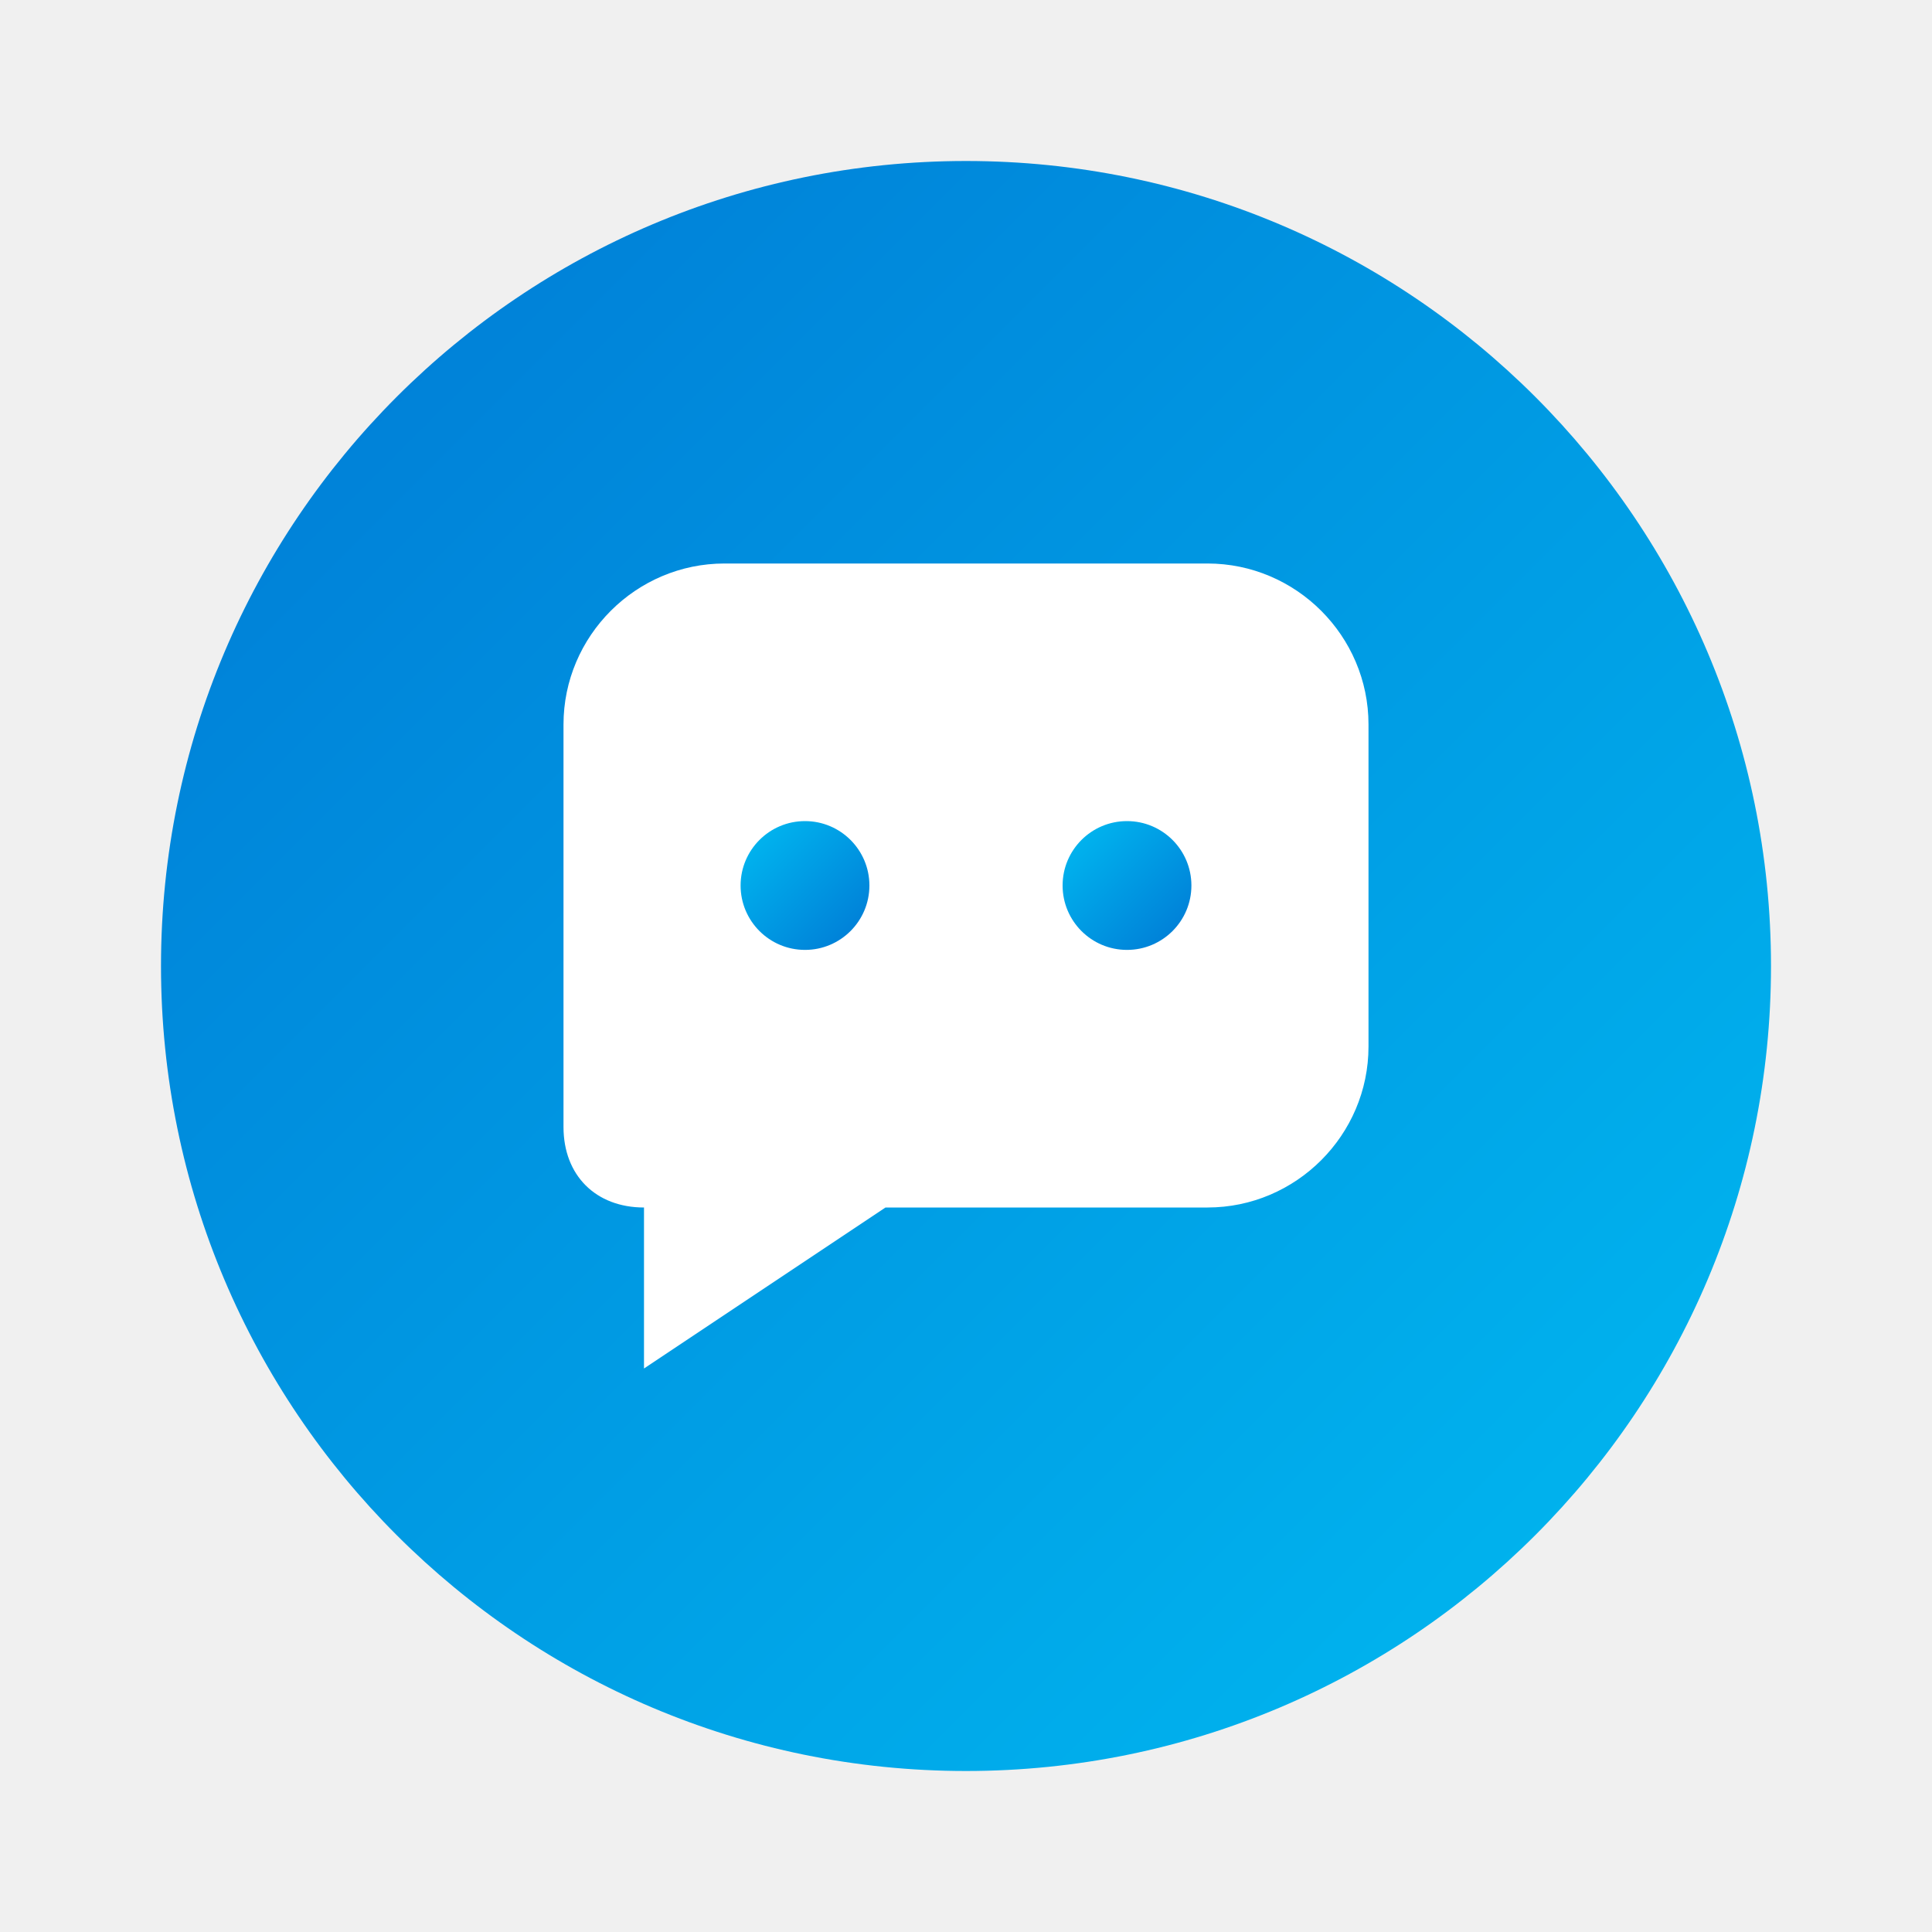
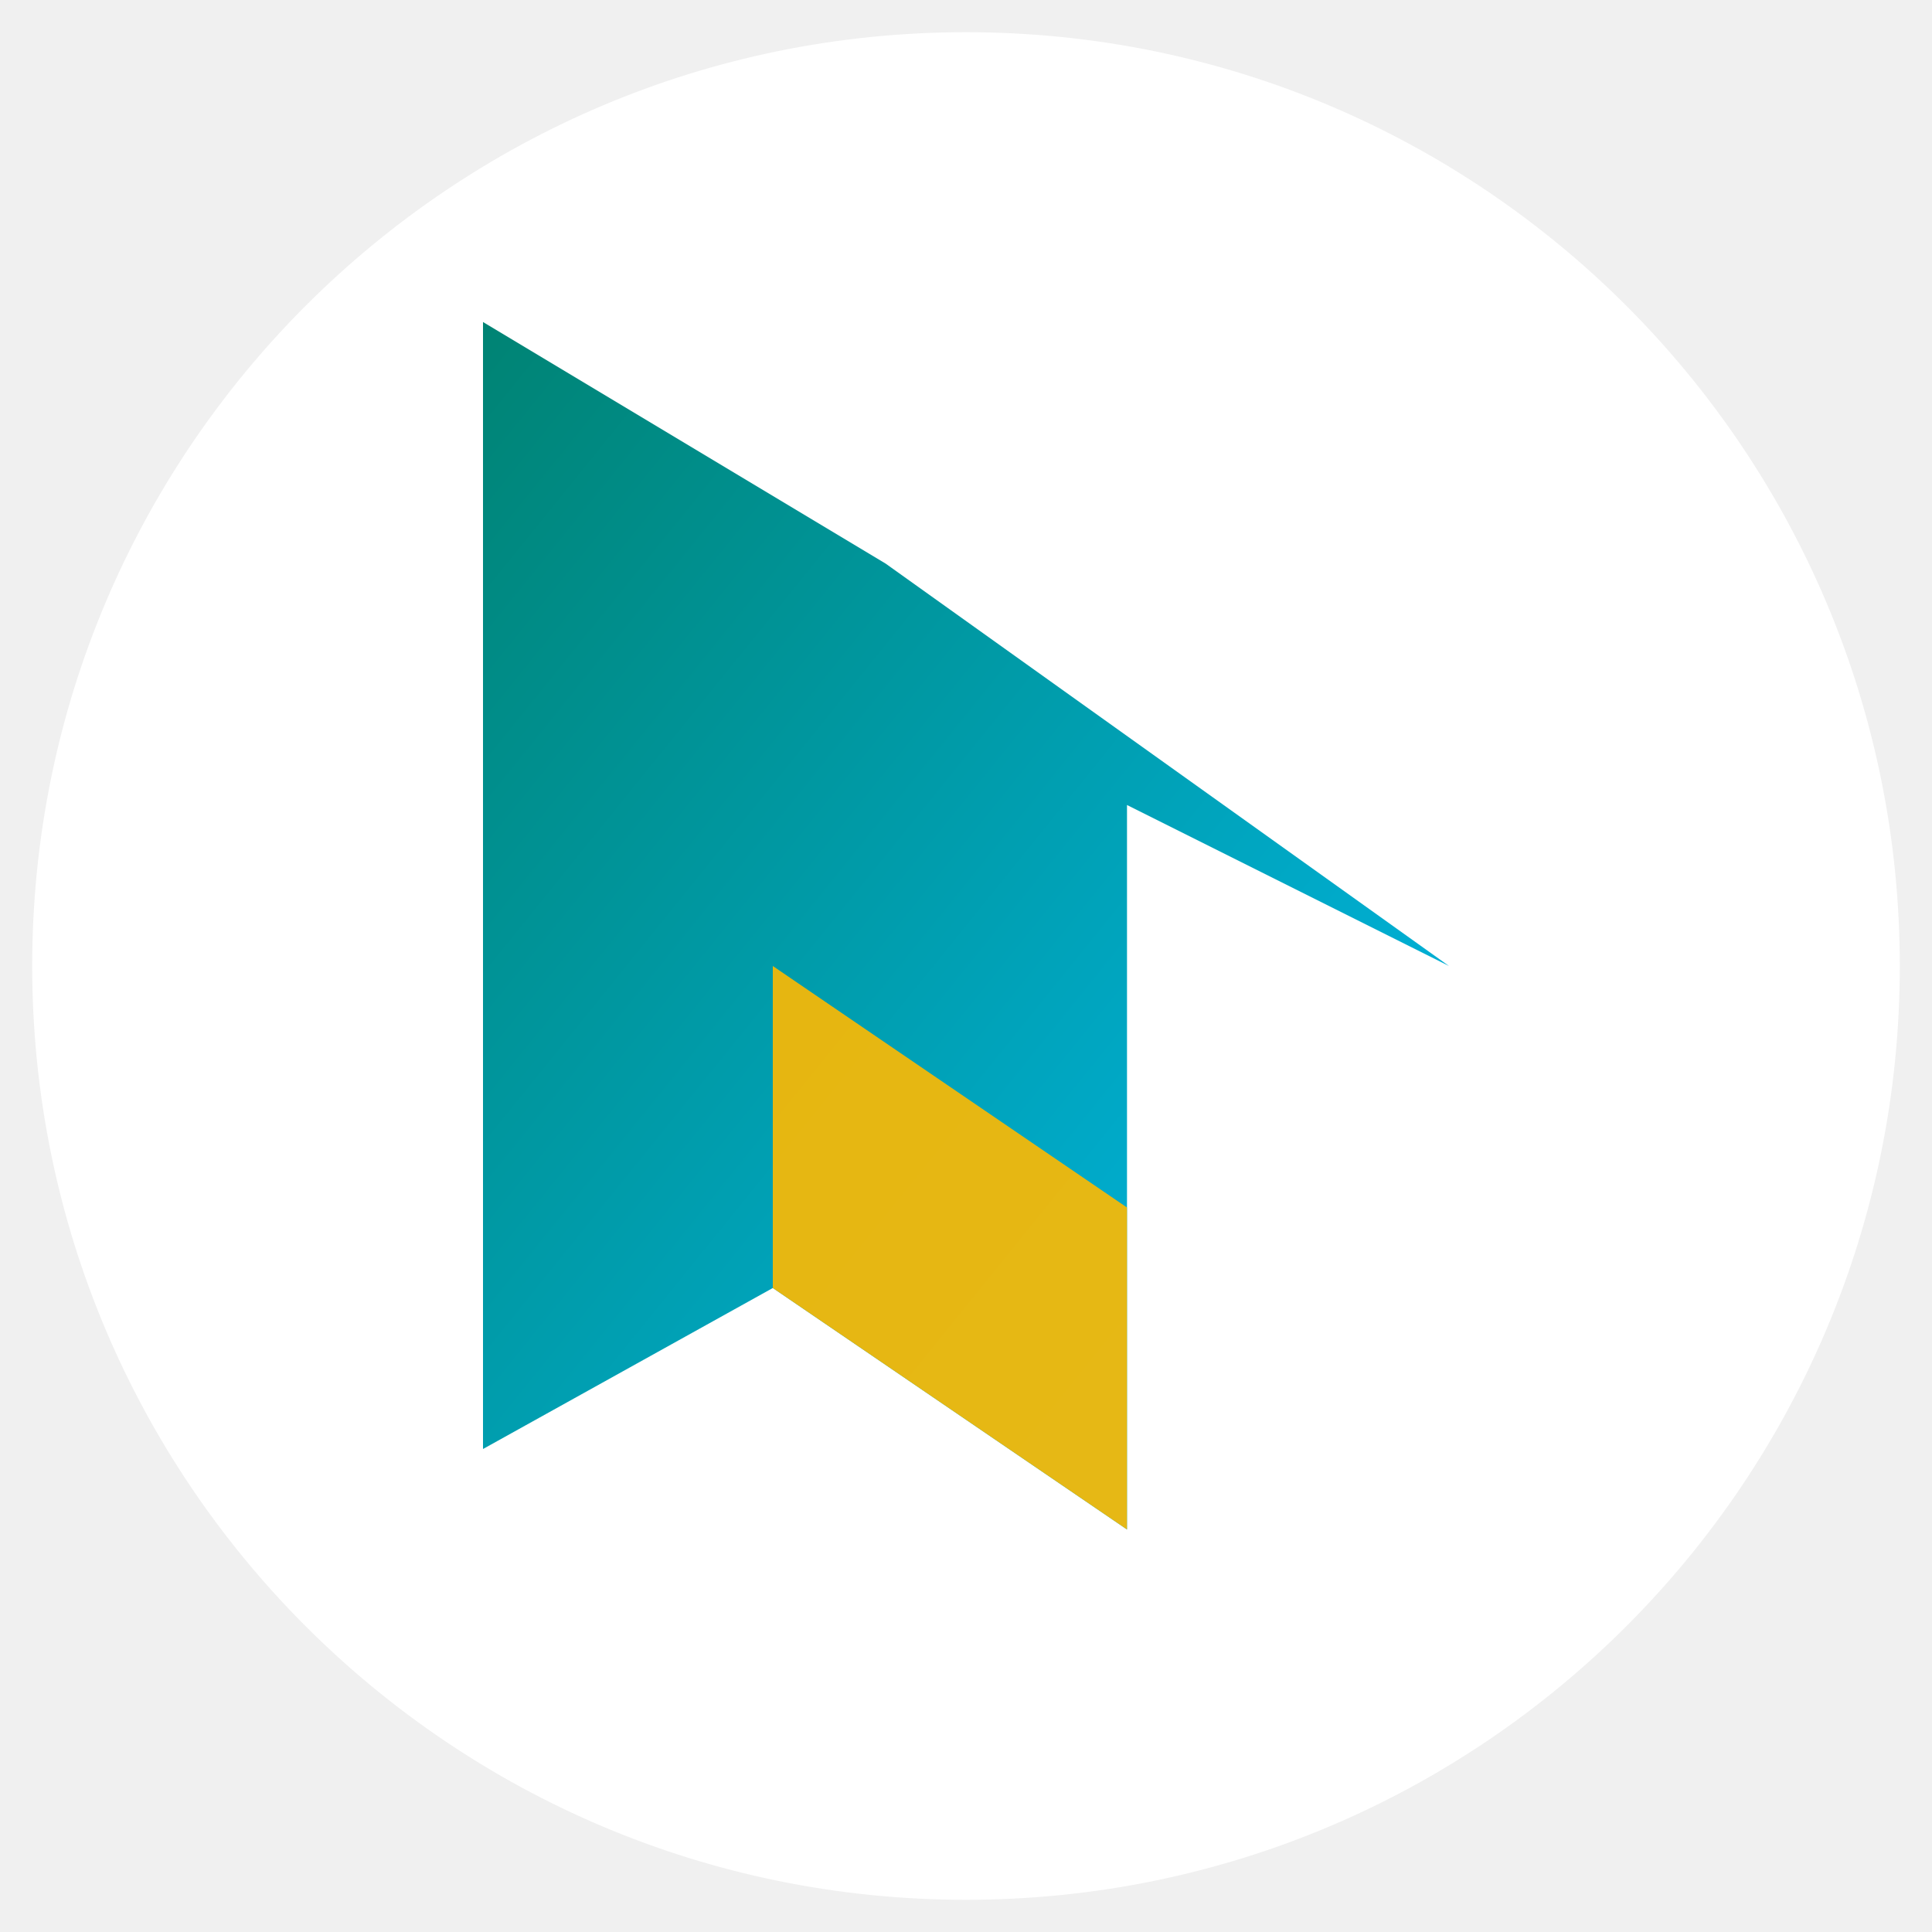
- <svg xmlns="http://www.w3.org/2000/svg" viewBox="0 0 24 24" width="24" height="24">
+ <svg xmlns="http://www.w3.org/2000/svg" viewBox="0 0 120 120" width="24" height="24">
  <defs>
-     <linearGradient id="bingGrad1" x1="0%" y1="0%" x2="100%" y2="100%">
-       <stop offset="0%" style="stop-color:#0078D4;stop-opacity:1" />
+     <linearGradient id="bingBlue" x1="0%" y1="0%" x2="100%" y2="100%">
+       <stop offset="0%" style="stop-color:#008373;stop-opacity:1" />
      <stop offset="100%" style="stop-color:#00BCF2;stop-opacity:1" />
    </linearGradient>
-     <linearGradient id="bingGrad2" x1="0%" y1="0%" x2="100%" y2="100%">
-       <stop offset="0%" style="stop-color:#00BCF2;stop-opacity:1" />
-       <stop offset="100%" style="stop-color:#0078D4;stop-opacity:1" />
-     </linearGradient>
  </defs>
-   <circle cx="12" cy="12" r="10" fill="url(#bingGrad1)" />
-   <path fill="#FFF" d="M7 9c0-1.1.9-2 2-2h6c1.1 0 2 .9 2 2v4c0 1.1-.9 2-2 2h-4l-3 2v-2c-.6 0-1-.4-1-1V9z" />
-   <circle cx="10" cy="11" r="0.8" fill="url(#bingGrad2)" />
-   <circle cx="14" cy="11" r="0.8" fill="url(#bingGrad2)" />
+   <circle cx="60" cy="60" r="58" fill="#FFF" />
+   <path fill="url(#bingBlue)" d="M30 20 L30 90 L48 80 L70 95 L70 50 L90 60 L55 35 Z" />
+   <path fill="#FFB900" d="M48 60 L48 80 L70 95 L70 75 Z" opacity="0.9" />
</svg>
